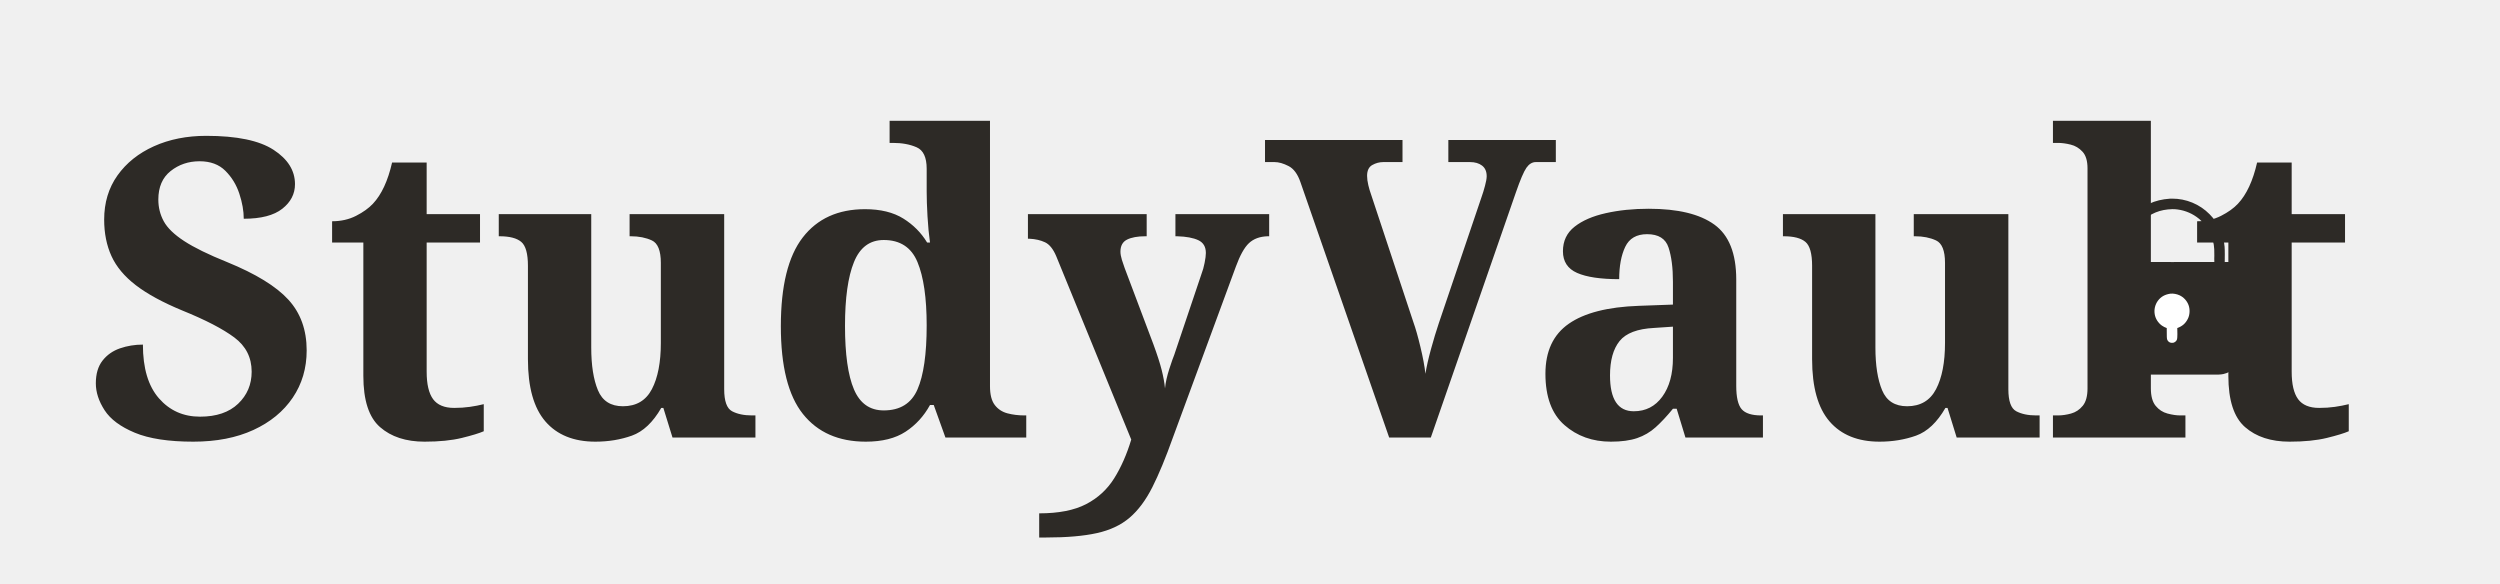
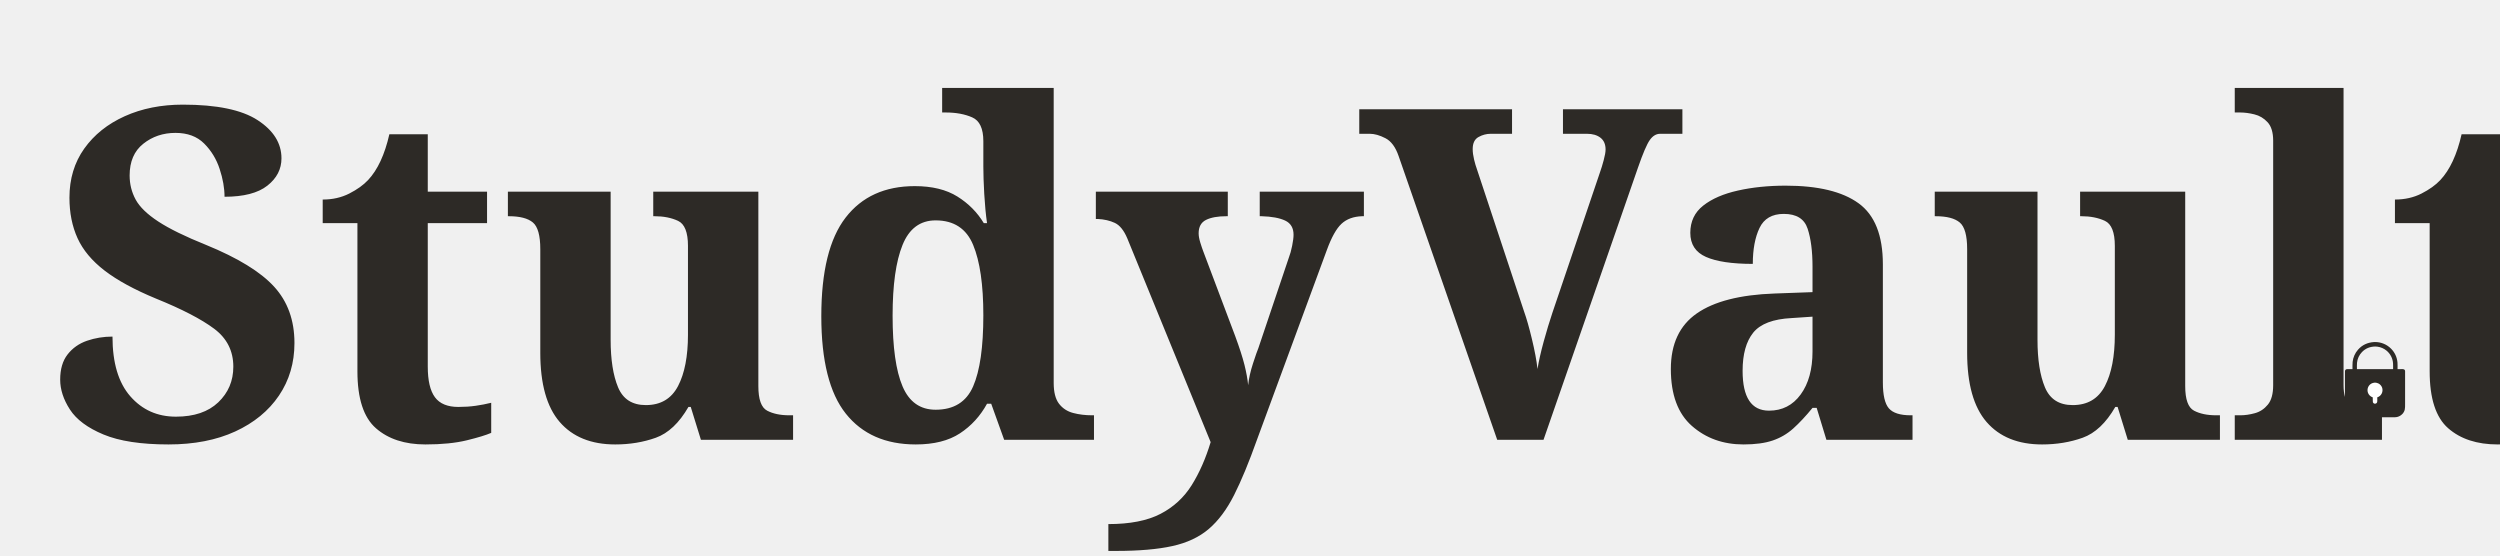
- <svg xmlns="http://www.w3.org/2000/svg" viewBox="0 0 1200 280" role="img" aria-label="StudyVault">
+ <svg xmlns="http://www.w3.org/2000/svg" viewBox="0 0 1080 240" role="img" aria-label="StudyVault">
  <defs>
    <style>
      .sv-wordmark {
        font-family: 'Source Serif 4', 'Source Serif Pro', 'Georgia', serif;
        font-weight: 700;
        font-size: 200px;
        fill: #2d2a26;
        letter-spacing: -0.01em;
      }
    </style>
  </defs>
-   <text class="sv-wordmark" x="40" y="210">StudyVault</text>
-   <g class="sv-lock" transform="translate(975, 70) scale(0.066)">
+   <text class="sv-wordmark" x="20" y="190">StudyVault</text>
+   <g class="sv-lock" transform="translate(1000, 138) scale(0.0254)">
    <path fill="#2d2a26" d="M 1006.55 384.5 C 1012.26 384.032 1017.96 384.019 1023.69 384.03 C 1126.34 383.508 1224.86 424.385 1296.99 497.419 C 1360.21 560.738 1398.86 644.469 1406.04 733.658 C 1408.66 765.139 1407.27 812.813 1407.19 845.206 C 1408.84 845.067 1410.49 844.96 1412.14 844.887 C 1429.72 844.275 1447.74 845.081 1465.32 844.677 C 1495.06 843.994 1535.25 840.392 1535.47 882.388 L 1535.36 1317.69 L 1535.32 1438.19 C 1535.26 1507.75 1538.75 1557.74 1484.85 1611.82 C 1460.86 1635.66 1430.61 1652.23 1397.59 1659.62 C 1375.13 1664.65 1350.12 1663.97 1327.09 1663.93 L 1262.44 1663.83 L 1039.75 1663.73 L 791.843 1663.77 C 753.977 1663.77 680.267 1666.52 646.687 1658.7 C 616.228 1651.35 588.323 1635.91 565.929 1614 C 532.163 1581.54 512.105 1536.9 512.157 1490.19 C 512.202 1449.42 512.422 1408.59 512.416 1367.82 L 512.46 1090.95 L 512.437 949.482 C 512.426 925.408 512.016 901.145 513.113 877.152 C 513.68 864.772 526.116 849.163 538.208 846.652 C 551.022 843.991 567.128 844.956 580.366 844.959 C 600.487 844.856 620.61 844.943 640.73 845.219 C 639.551 827.347 640.432 805.755 640.372 787.686 C 640.3 766.215 640.741 742.607 643.073 721.312 C 651.702 644.63 683.654 572.444 734.615 514.5 C 806.373 432.129 899.065 391.821 1006.55 384.5 z M 716.467 845.223 C 818.381 844.143 921.774 845.464 1023.95 845.099 L 1331.64 844.834 L 1331.54 843.821 C 1330.34 831.289 1331.21 811.921 1331.49 799.241 C 1331.8 783.652 1331.59 768.058 1330.86 752.483 C 1326.9 666.541 1286.96 586.231 1220.82 531.214 C 1176.33 494.282 1122.33 470.636 1065.02 462.987 C 1056.45 461.791 1035.74 459.773 1026.64 460.477 C 938.331 462.331 863.078 491.197 801.283 555.598 C 753.658 605.045 724.17 669.155 717.618 737.494 C 714.147 772.586 716.753 809.897 716.467 845.223 z" />
    <path fill="#ffffff" d="M 1010.92 1075.34 C 1032.39 1072.69 1058.68 1077.88 1078.25 1086.82 C 1108.74 1101.11 1132.38 1126.83 1144.05 1158.4 C 1155.23 1188.63 1153.67 1227.84 1139.51 1256.66 C 1122.21 1291.9 1098.3 1312.15 1062.02 1325.22 C 1061.91 1344.15 1065.34 1395.94 1058.79 1410.84 C 1054.1 1421.5 1045.86 1427.24 1035.49 1431.54 C 1022.09 1434.04 1009.85 1433.55 998.968 1424.13 C 993.361 1419.21 989.346 1412.74 987.435 1405.53 C 984.458 1394.29 986.554 1342.42 985.404 1325.3 C 972.138 1319.93 962.284 1316.02 950.395 1307.56 C 923.012 1288.07 903.201 1257.64 897.872 1224.34 C 892.21 1190.1 900.488 1155.02 920.859 1126.93 C 943.784 1095.82 973.572 1081.06 1010.92 1075.34 z" />
  </g>
</svg>
